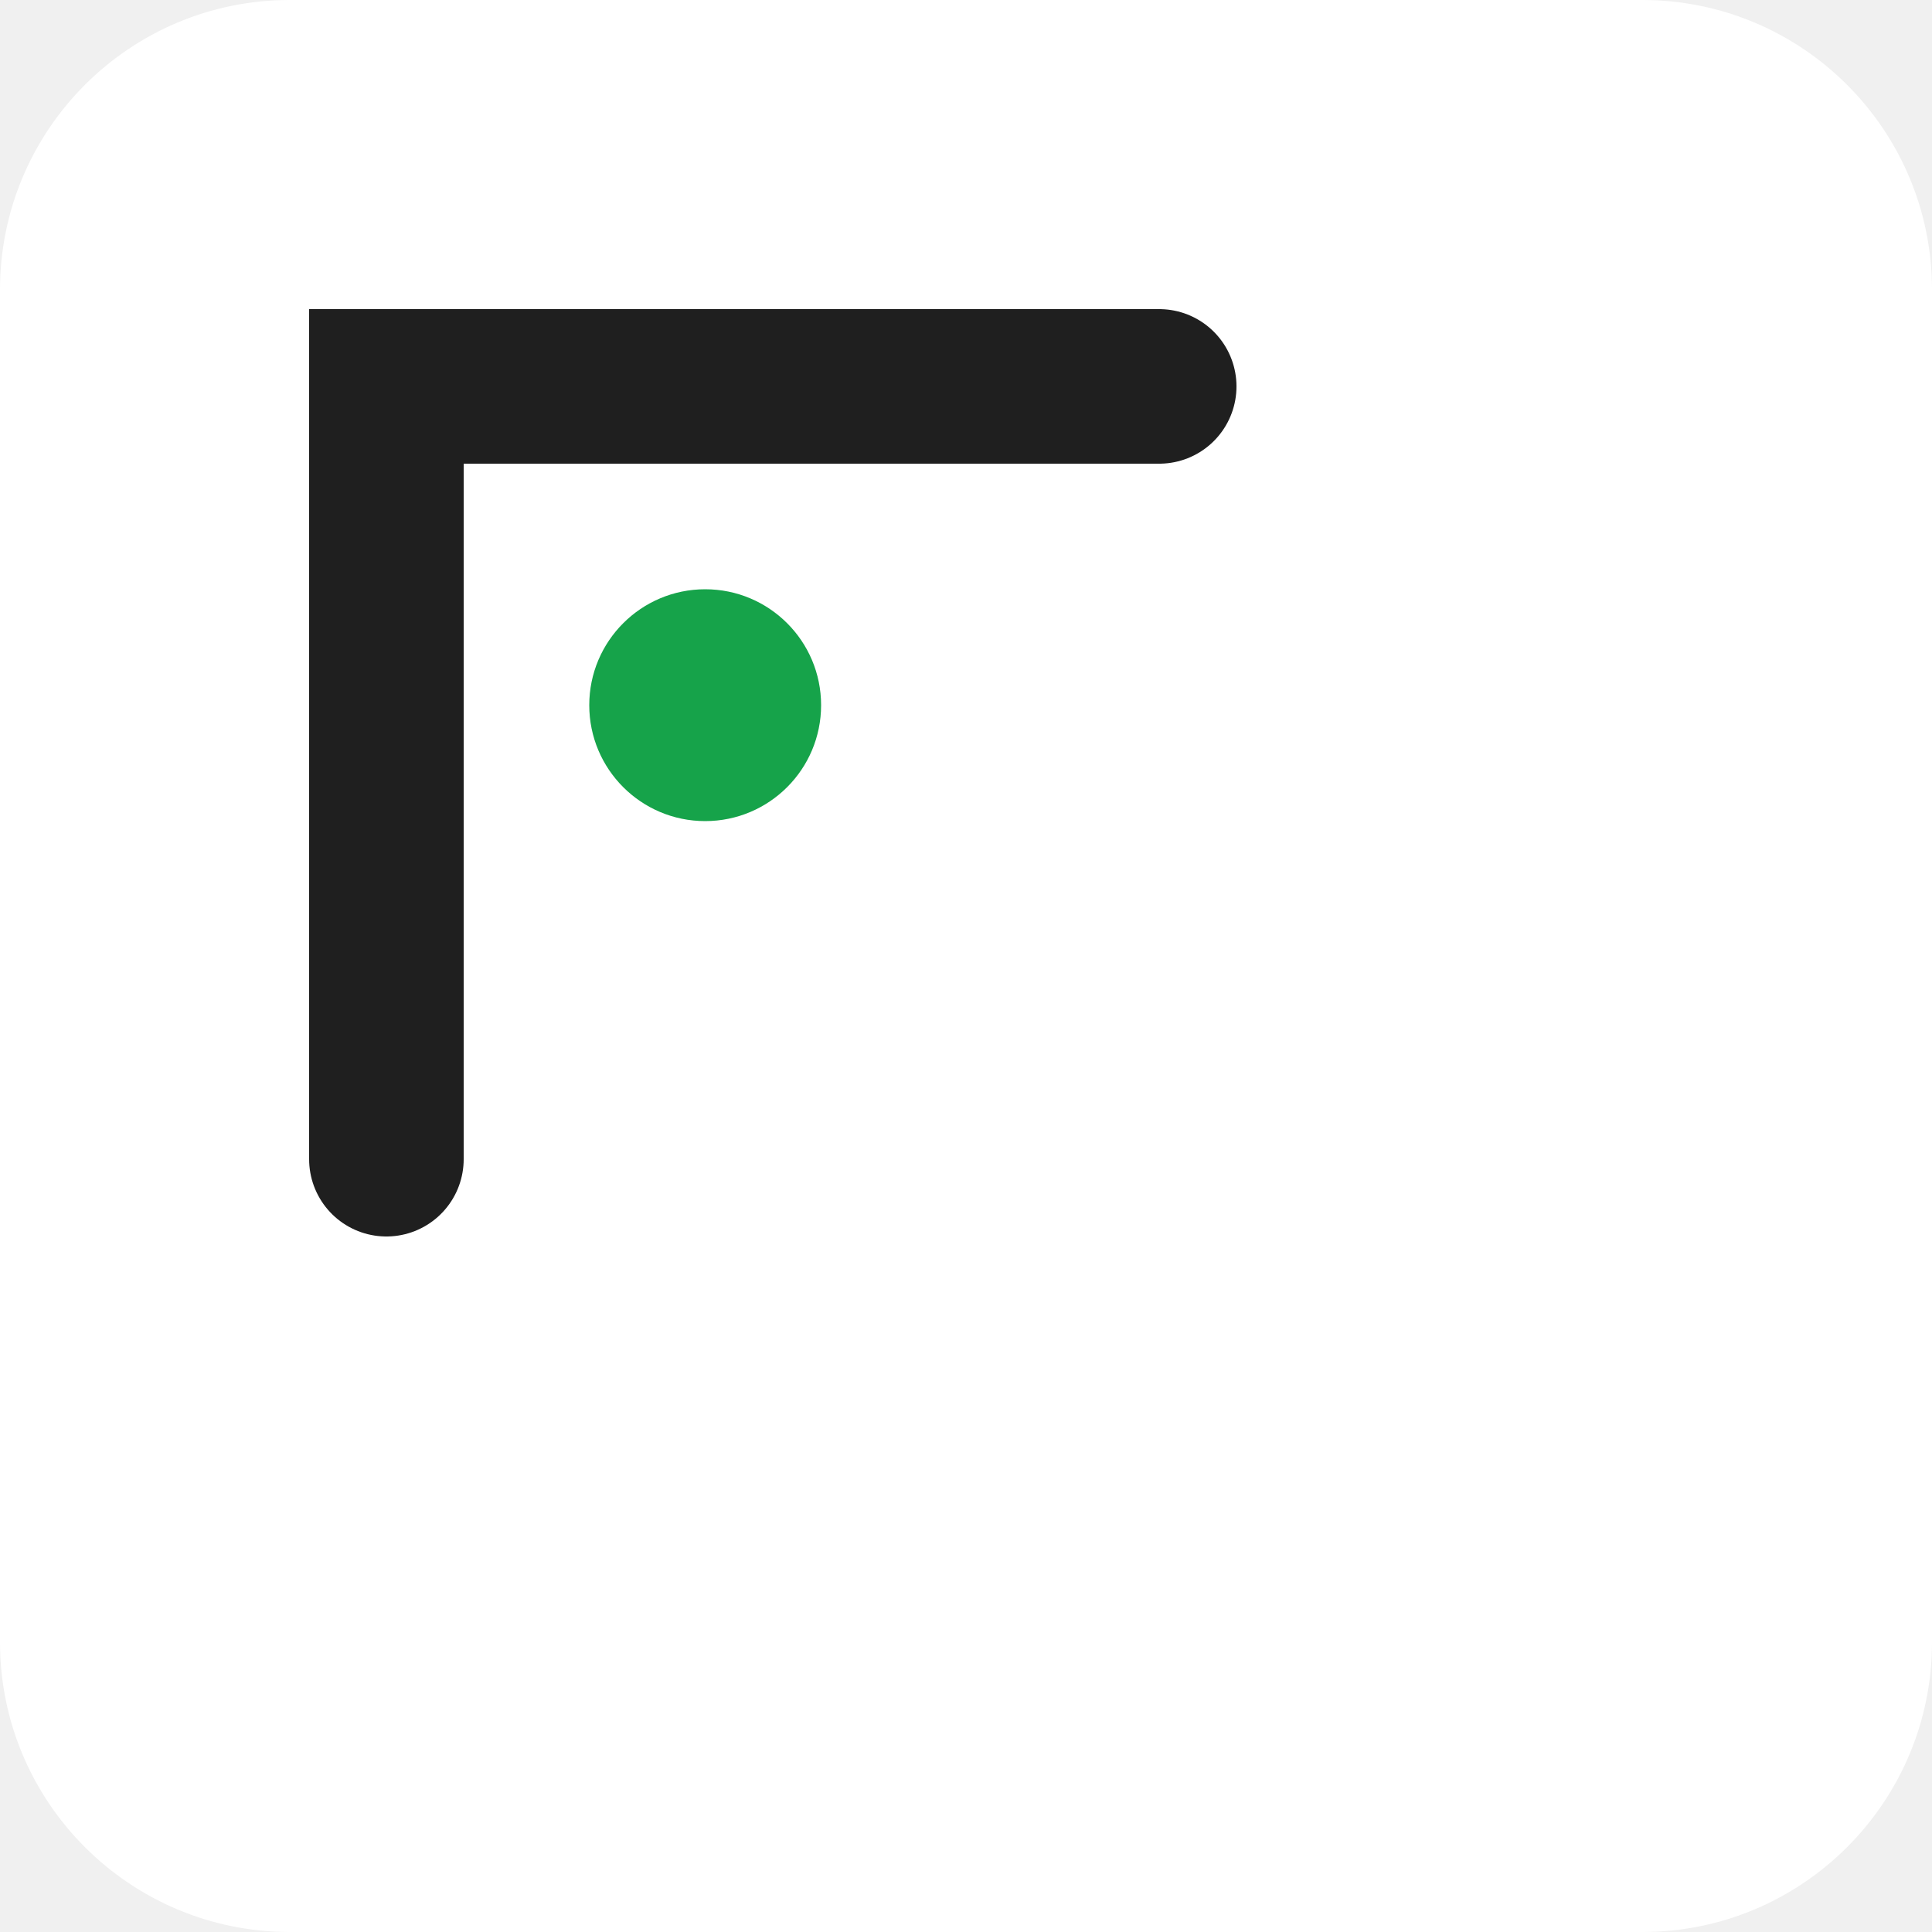
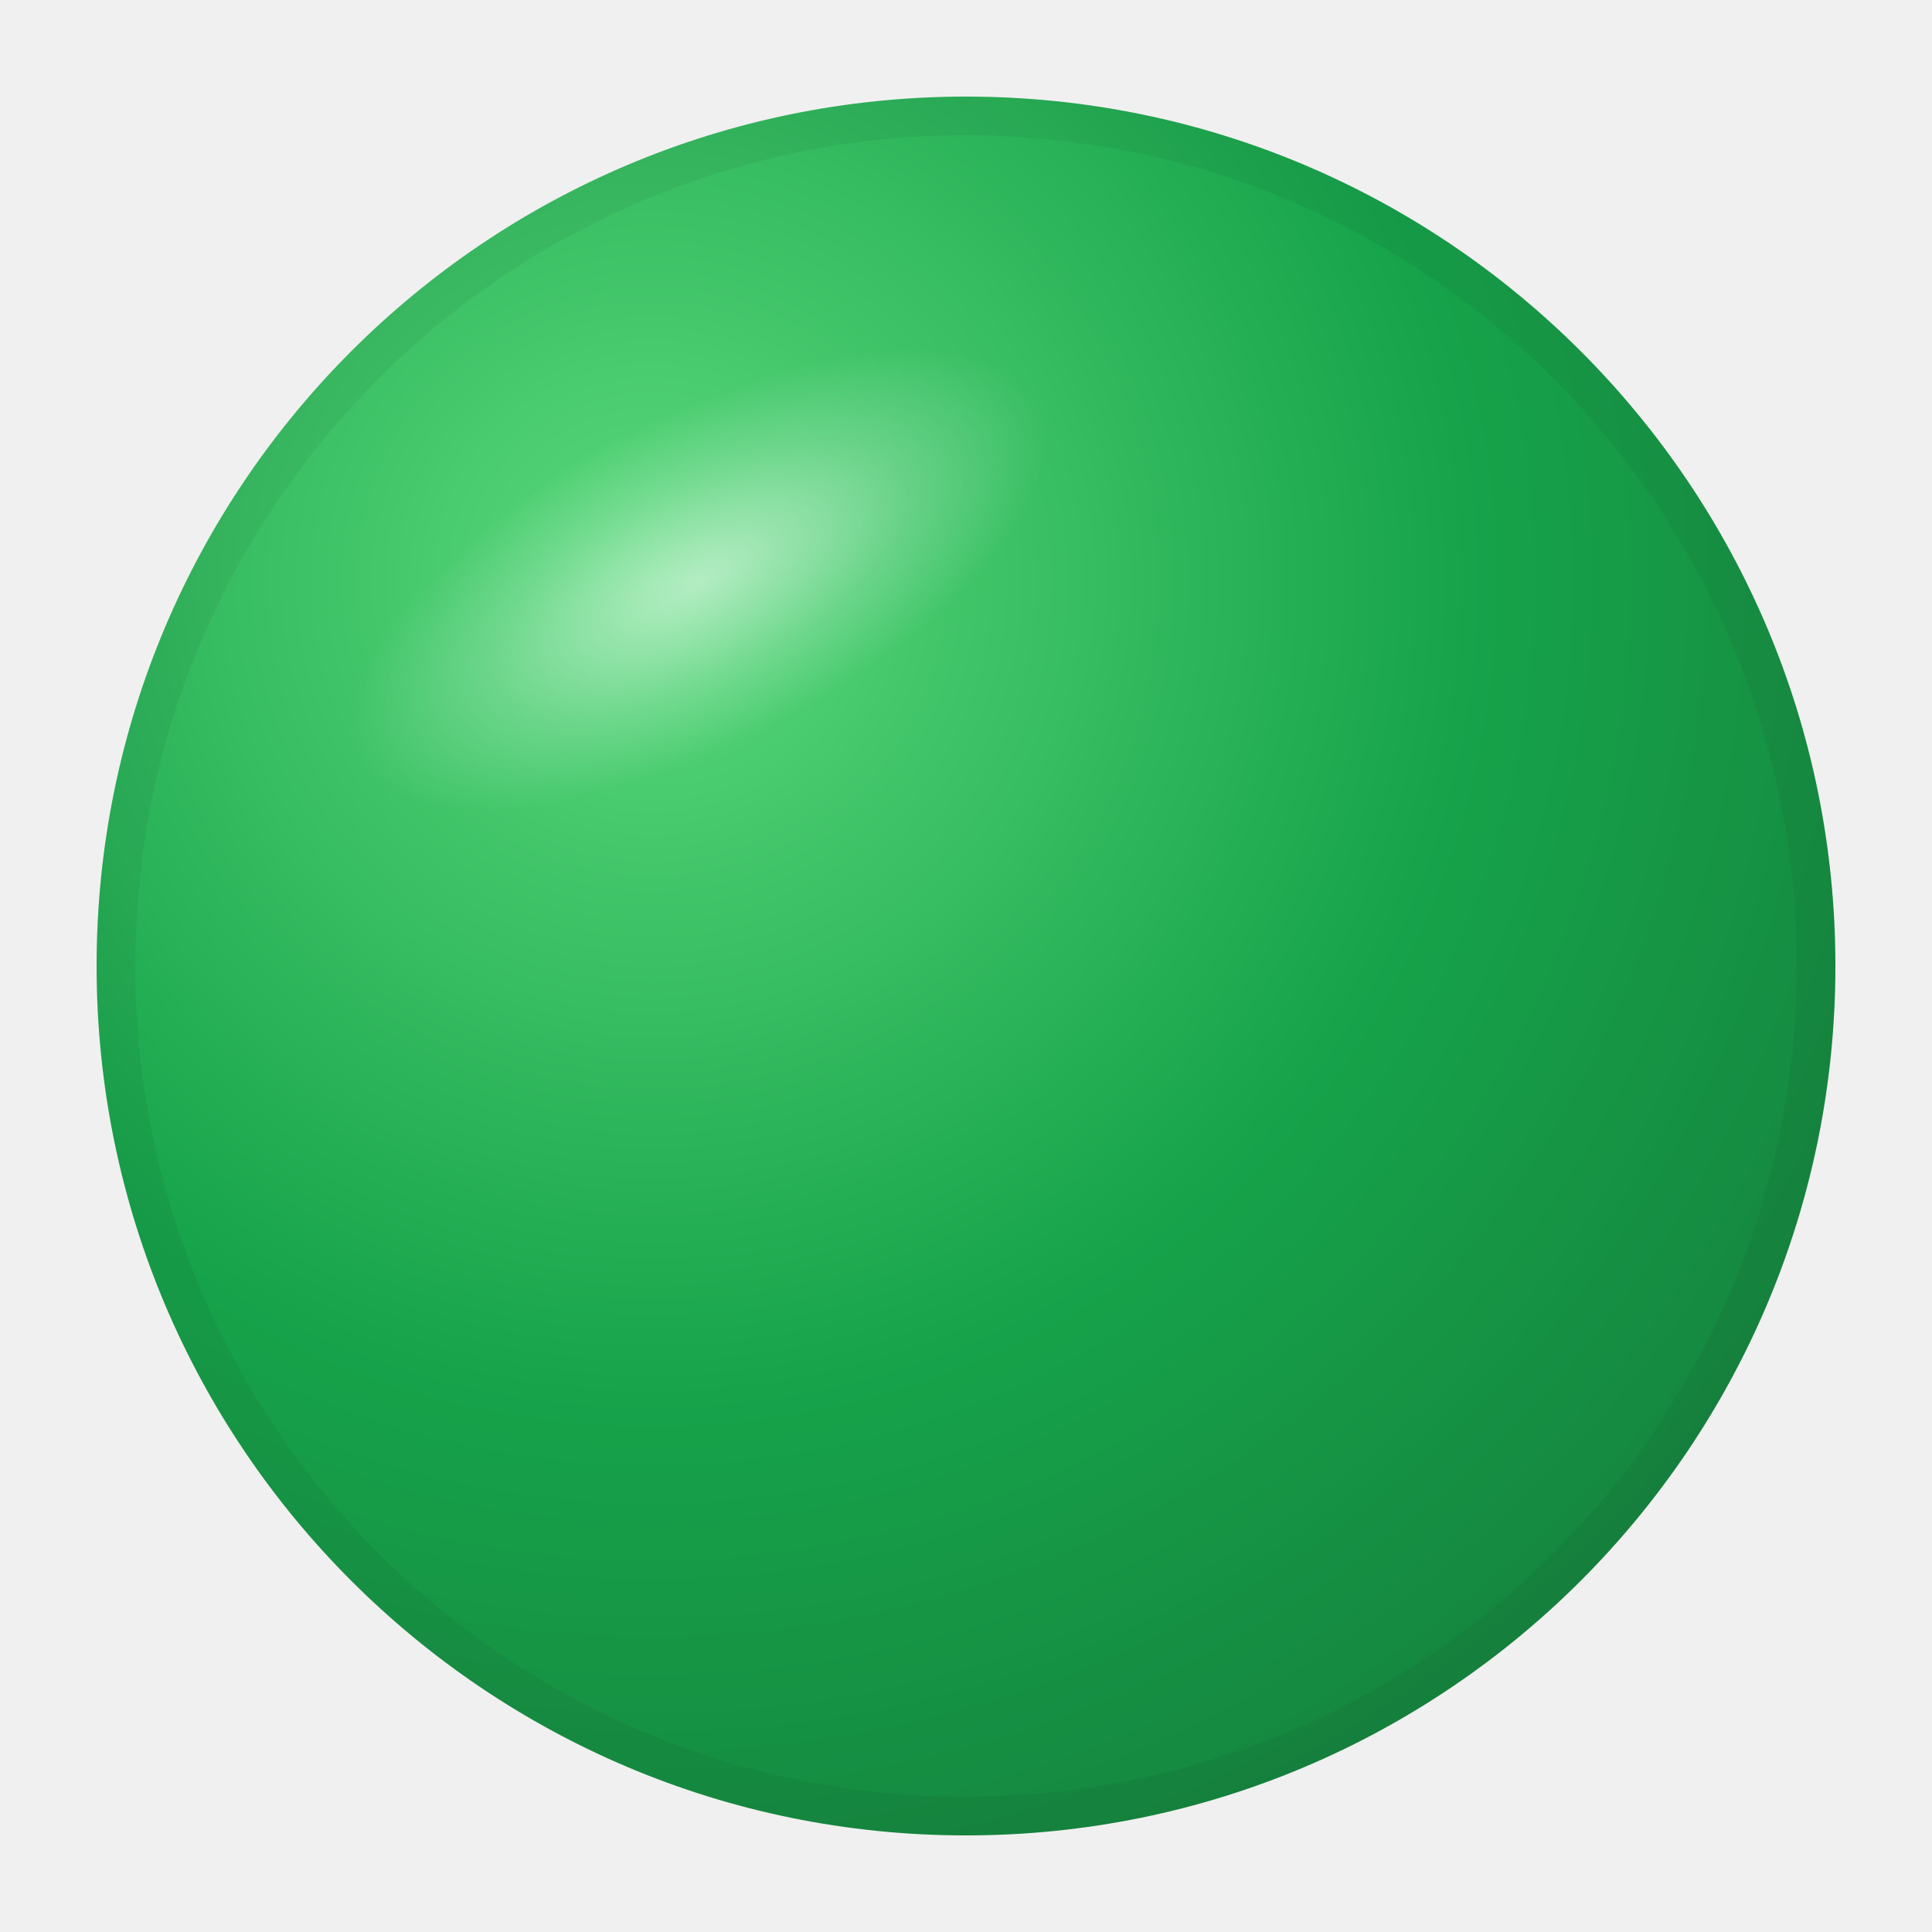
<svg xmlns="http://www.w3.org/2000/svg" viewBox="0 0 40 40" fill="none">
-   <rect x="0" y="0" width="40" height="40" rx="6" fill="#FFFFFF" />
-   <path d="M24 8 L8 8 L8 24" stroke="#121212" stroke-width="3.2" stroke-linecap="round" stroke-linejoin="miter" stroke-opacity="0.94" />
-   <circle cx="14.6" cy="14.6" r="2.4" fill="#16A34A" />
+   <defs>
+     <radialGradient id="b" cx="0.32" cy="0.28" r="0.85" fx="0.32" fy="0.28">
+       <stop offset="0%" stop-color="#5BD97C" />
+       <stop offset="55%" stop-color="#16A34A" />
+       <stop offset="100%" stop-color="#15803D" />
+     </radialGradient>
+     <radialGradient id="g" cx="0.5" cy="0.5" r="0.5">
+       <stop offset="0%" stop-color="#FFFFFF" stop-opacity="0.55" />
+       <stop offset="60%" stop-color="#FFFFFF" stop-opacity="0.18" />
+       <stop offset="100%" stop-color="#FFFFFF" stop-opacity="0" />
+     </radialGradient>
+   </defs>
+   <circle cx="20" cy="20" r="18" fill="url(#b)" />
+   <ellipse cx="14.5" cy="12" rx="8" ry="3.4" fill="url(#g)" transform="rotate(-28 14.5 12)" />
+   <circle cx="20" cy="20" r="17.6" fill="none" stroke="#121212" stroke-opacity="0.06" stroke-width="0.8" />
</svg>
